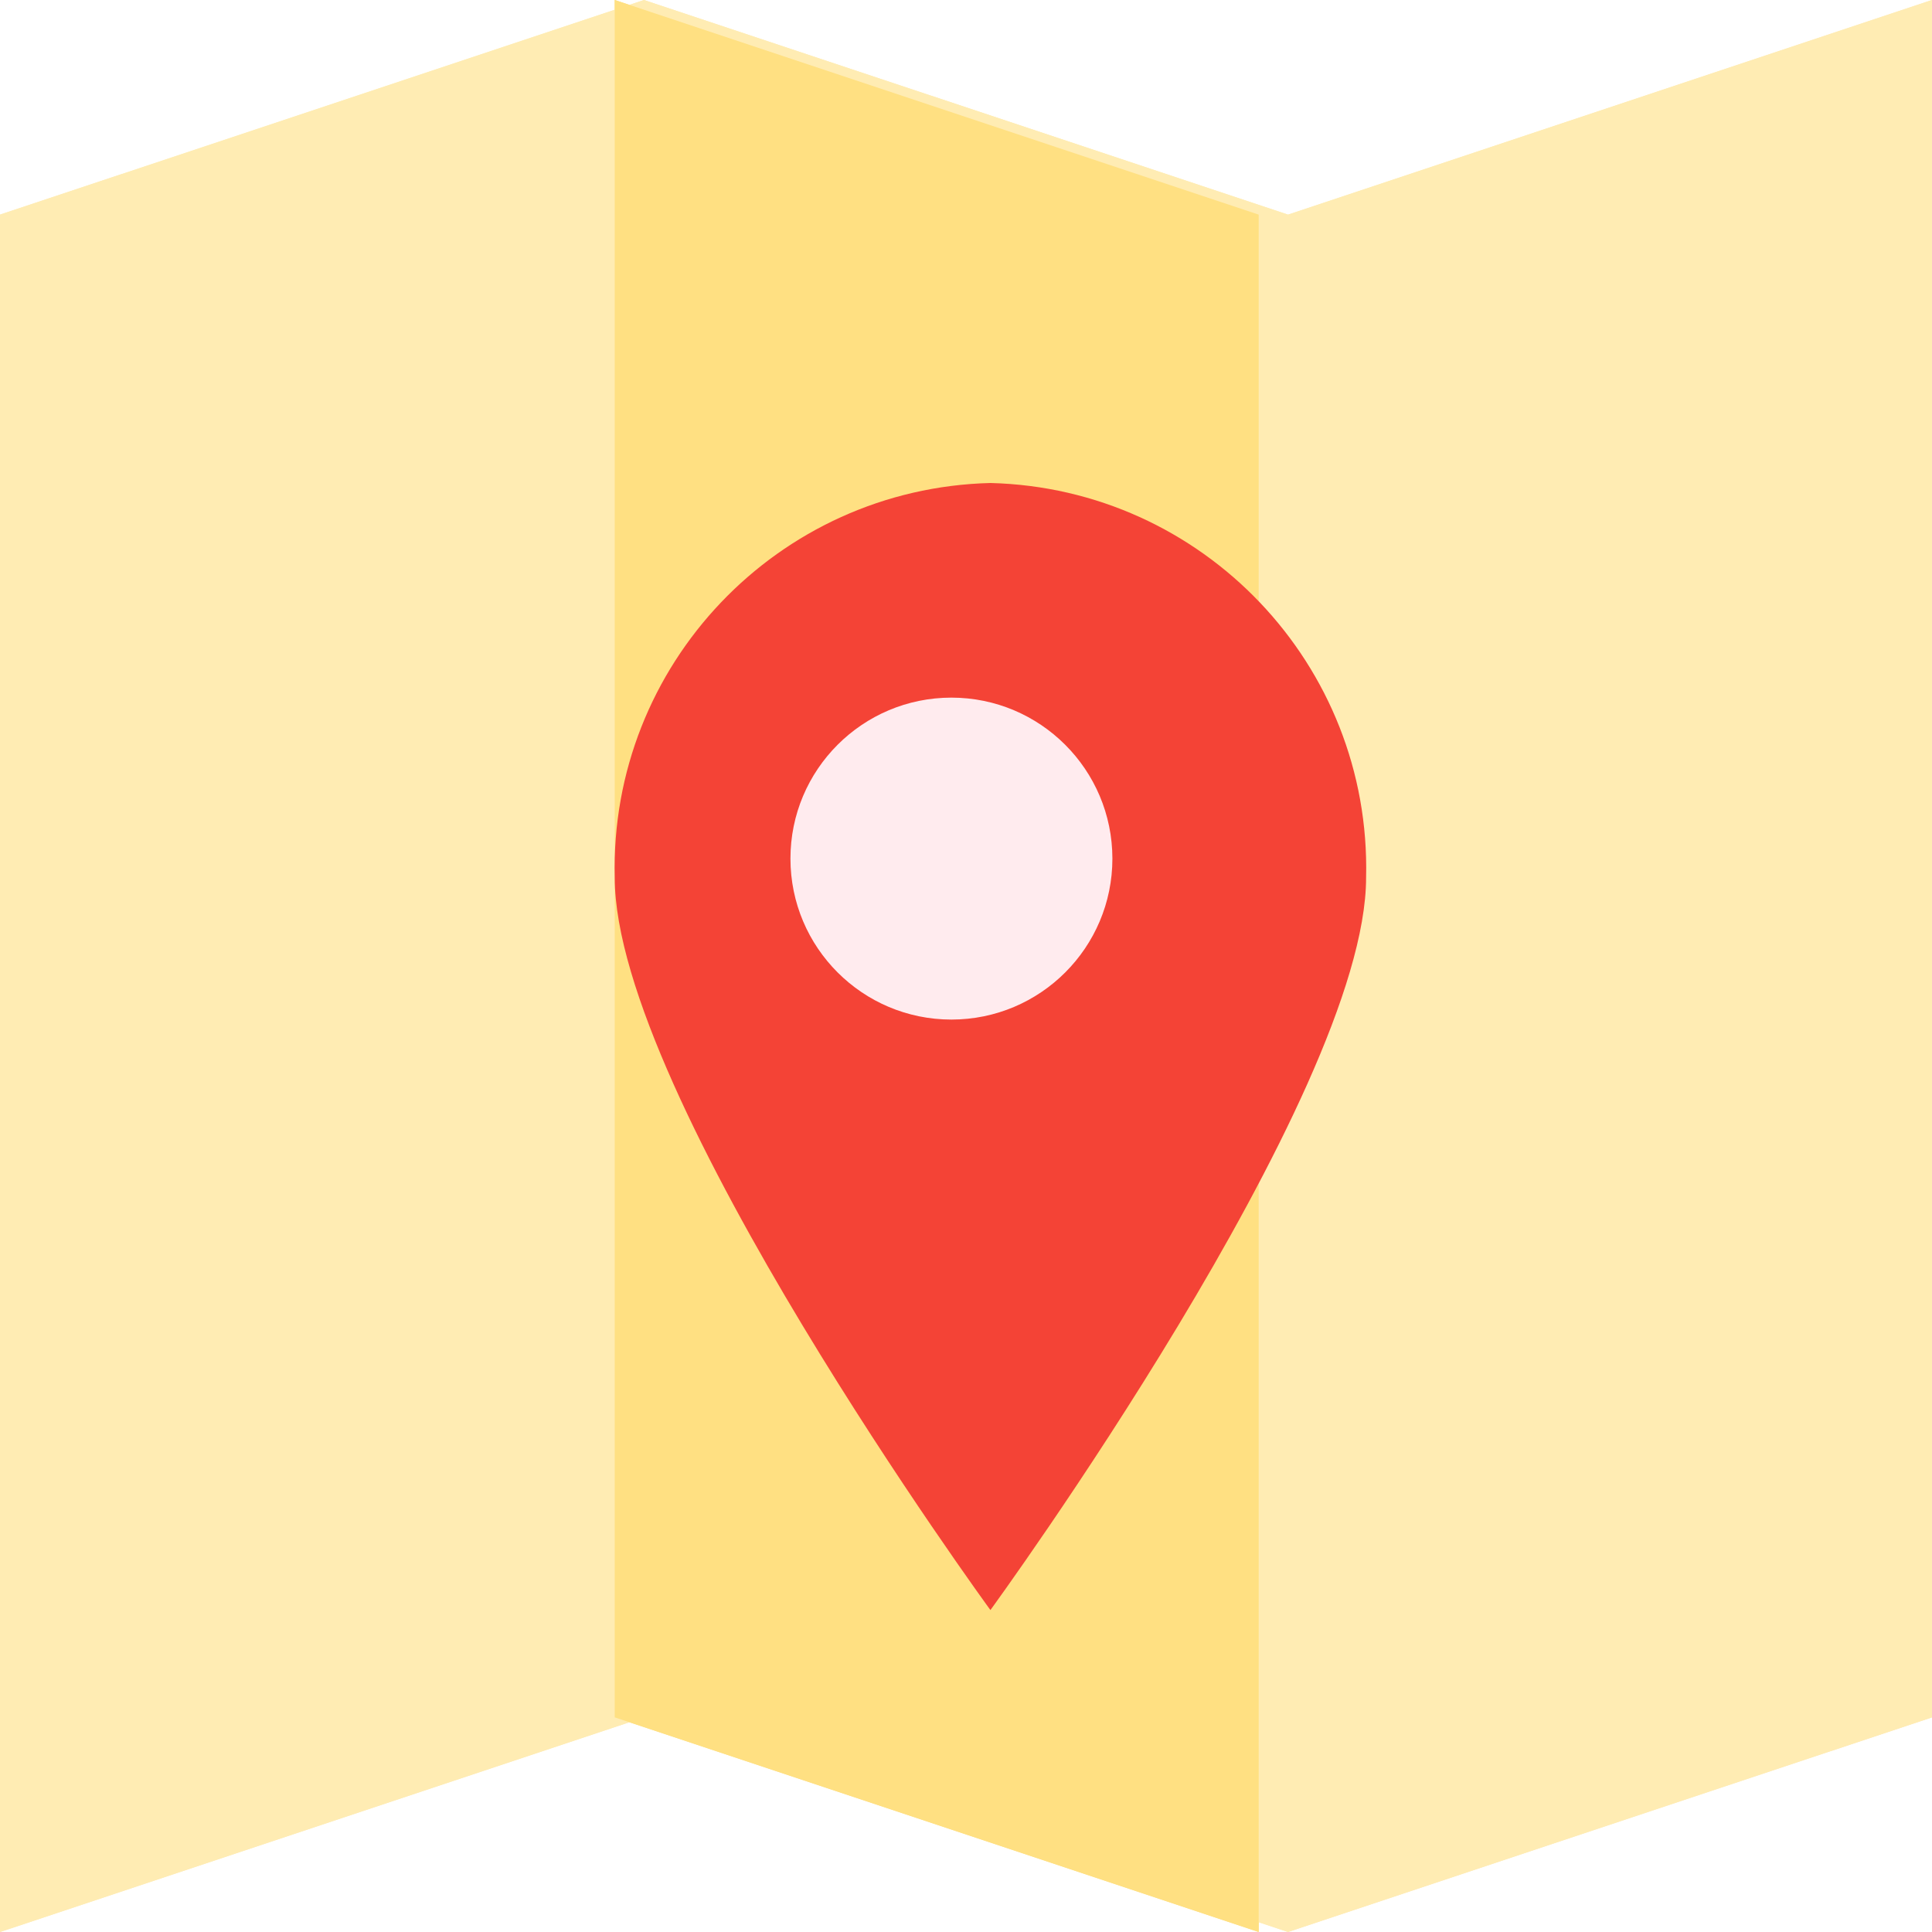
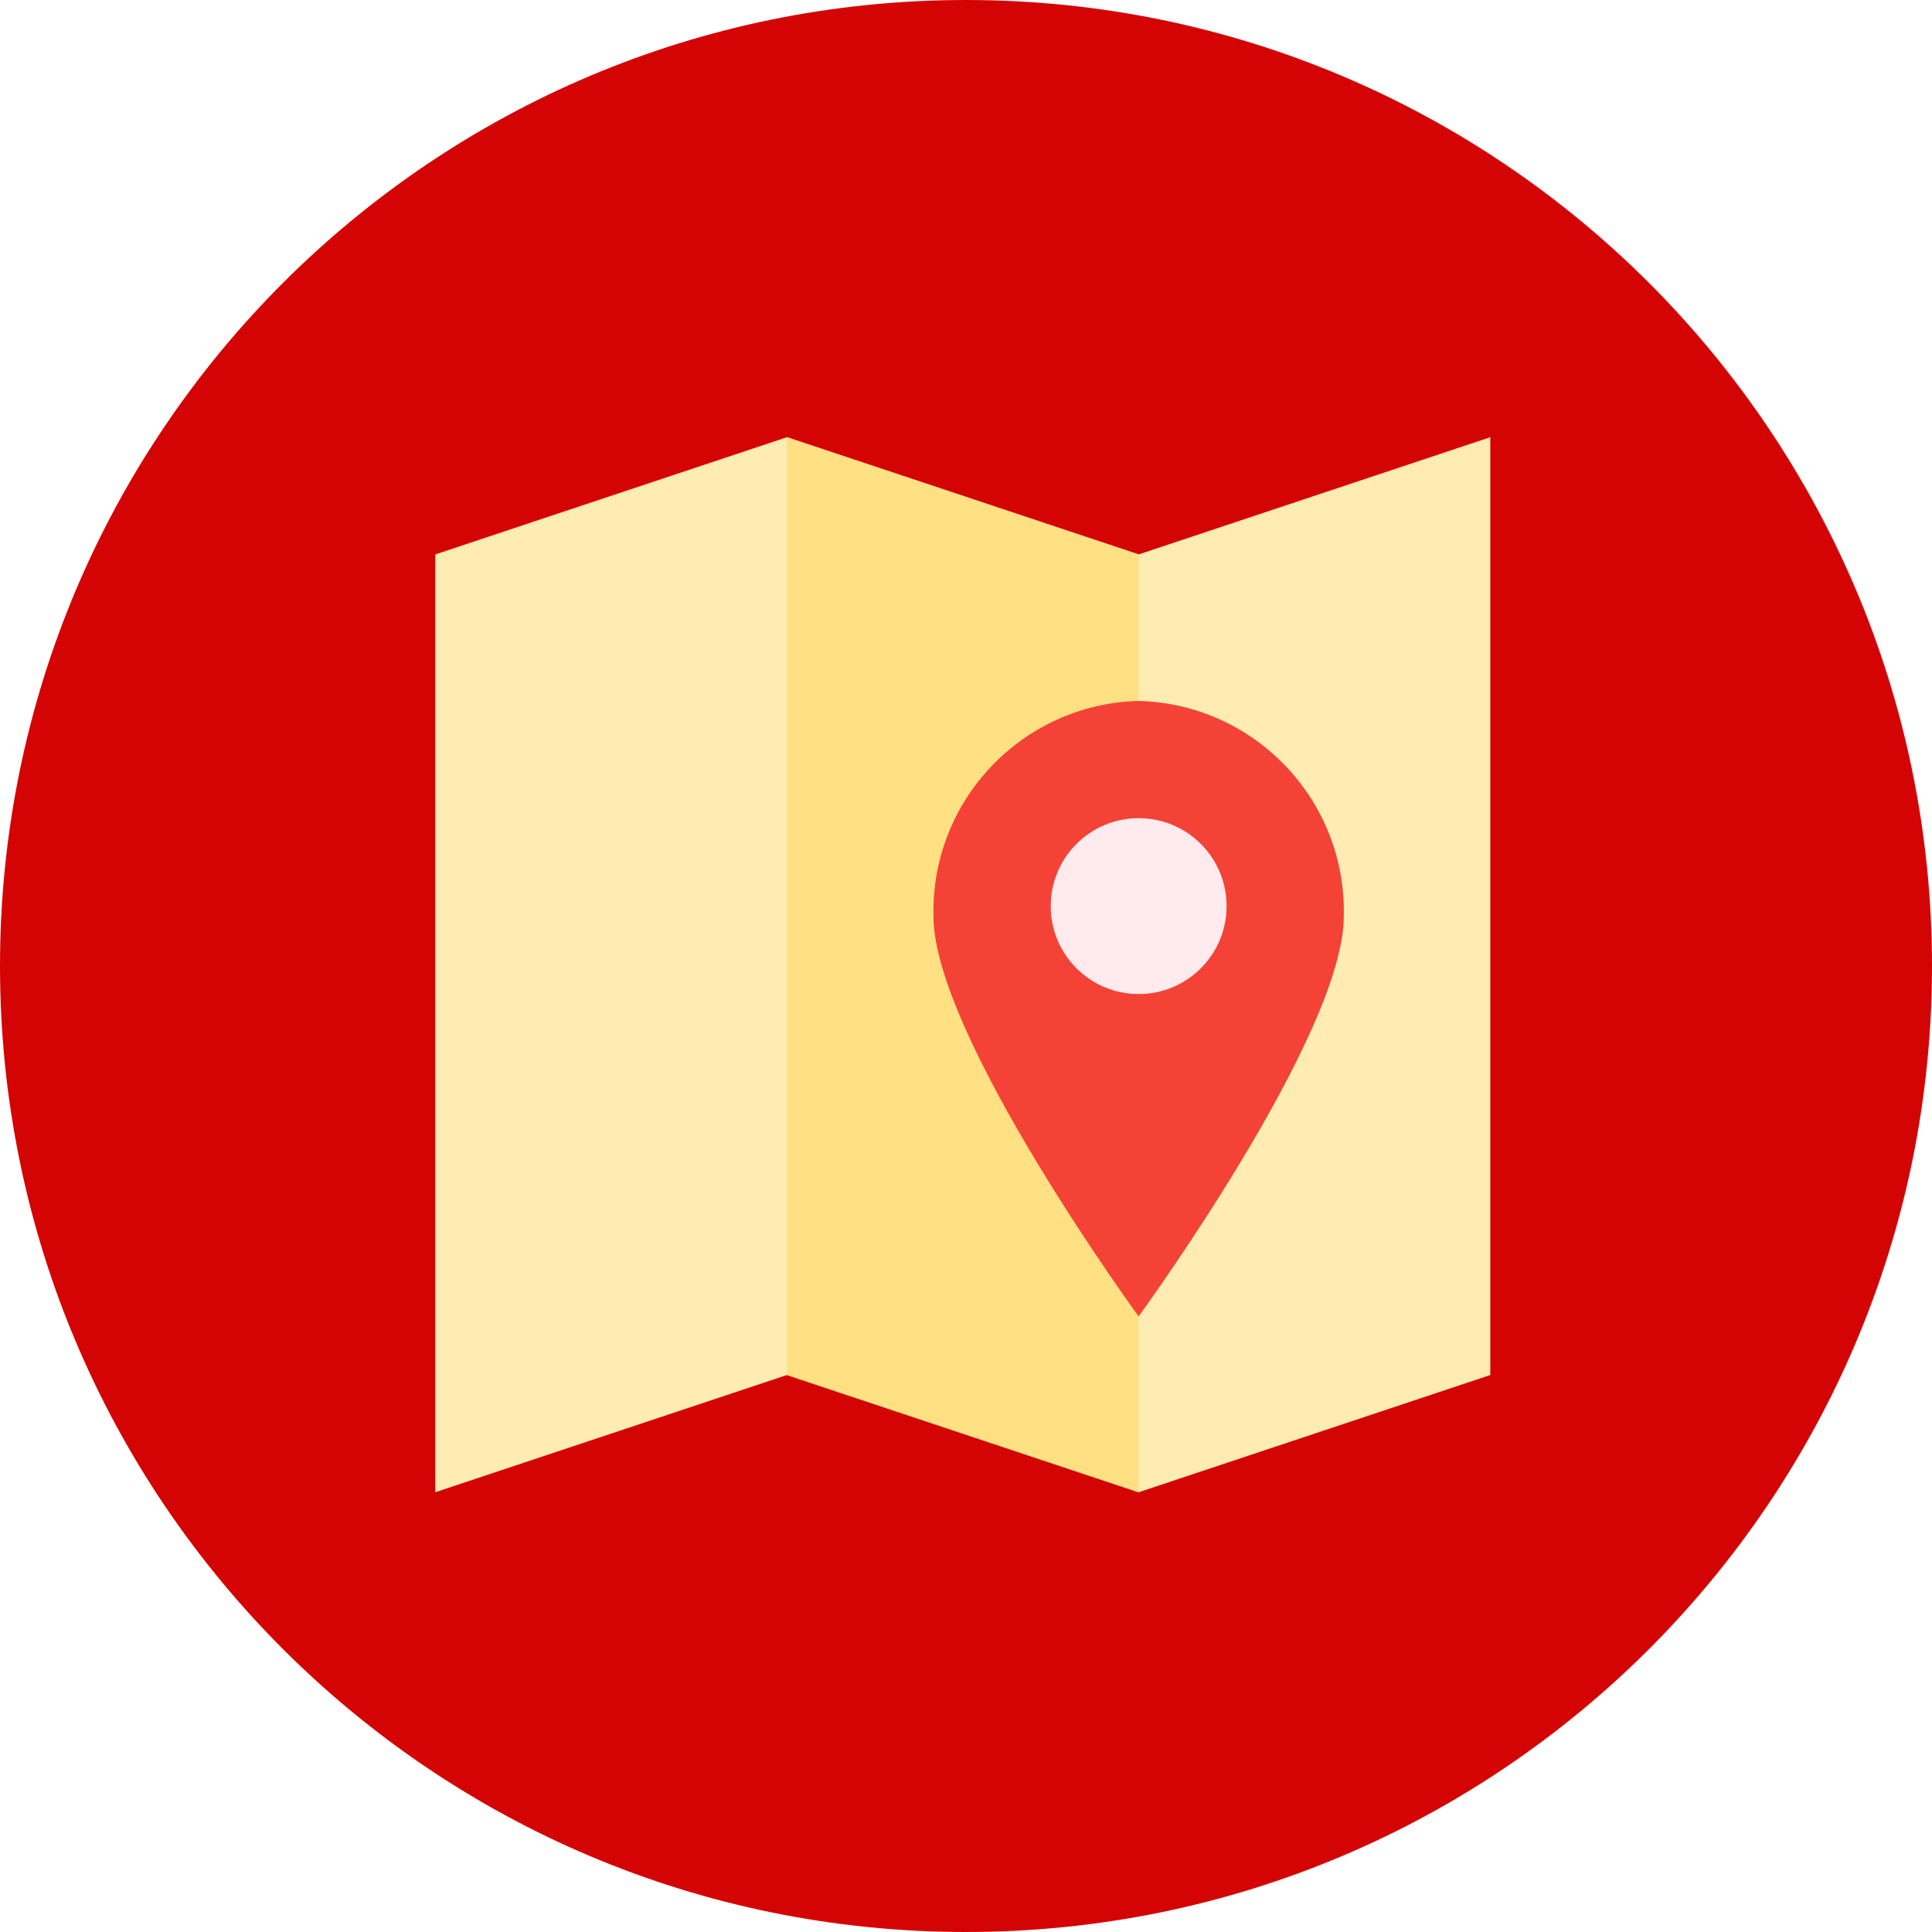
- <svg xmlns="http://www.w3.org/2000/svg" width="22" height="22" viewBox="0 0 22 22">
-   <g id="campus_navigation" transform="translate(-2583 -116)">
-     <path id="Path_49" data-name="Path 49" d="M20.667,8.444,13.333,6,6,8.444V28l7.333-2.444L20.667,28,28,25.556V6Z" transform="translate(2577 110)" fill="#ffecb3" />
-     <path id="Path_50" data-name="Path 50" d="M18,6V25.556L25.333,28V8.444Z" transform="translate(2572 110)" fill="#ffe082" />
-     <path id="Path_51" data-name="Path 51" d="M27.278,15A4.389,4.389,0,0,0,23,19.493c0,2.48,4.278,8.341,4.278,8.341s4.278-5.863,4.278-8.341A4.389,4.389,0,0,0,27.278,15Z" transform="translate(2567 106.5)" fill="#f44336" />
-     <path id="Path_52" data-name="Path 52" d="M30.667,20.833A1.833,1.833,0,1,1,28.833,19,1.834,1.834,0,0,1,30.667,20.833Z" transform="translate(2565 104.944)" fill="#ffebee" />
-     <path id="Path_49-2" data-name="Path 49" d="M20.667,8.444,13.333,6,6,8.444V28l7.333-2.444L20.667,28,28,25.556V6Z" transform="translate(2577 110)" fill="#ffecb3" />
-     <path id="Path_50-2" data-name="Path 50" d="M18,6V25.556L25.333,28V8.444Z" transform="translate(2572 110)" fill="#ffe082" />
-     <path id="Path_51-2" data-name="Path 51" d="M27.278,15A4.389,4.389,0,0,0,23,19.493c0,2.48,4.278,8.341,4.278,8.341s4.278-5.863,4.278-8.341A4.389,4.389,0,0,0,27.278,15Z" transform="translate(2567 106.5)" fill="#f44336" />
-     <path id="Path_52-2" data-name="Path 52" d="M30.667,20.833A1.833,1.833,0,1,1,28.833,19,1.834,1.834,0,0,1,30.667,20.833Z" transform="translate(2565 104.944)" fill="#ffebee" />
+ <svg xmlns="http://www.w3.org/2000/svg" width="96" height="96" viewBox="0 0 96 96">
+   <g id="map" transform="translate(0.181 0.277)">
+     <circle id="Ellipse_3" data-name="Ellipse 3" cx="48" cy="48" r="48" transform="translate(-0.181 -0.277)" fill="#d50404" />
+     <g id="Group_138" data-name="Group 138" transform="translate(21.447 21.447)">
+       <path id="Path_49" data-name="Path 49" d="M40.95,11.825,23.475,6,6,11.825v46.6L23.475,52.6,40.95,58.425,58.425,52.6V6Z" transform="translate(-6 -6)" fill="#ffecb3" />
+       <path id="Path_50" data-name="Path 50" d="M18,6V52.6l17.475,5.825v-46.6Z" transform="translate(-0.524 -6)" fill="#ffe082" />
+       <path id="Path_51" data-name="Path 51" d="M33.194,15A10.46,10.46,0,0,0,23,25.706c0,5.91,10.194,19.876,10.194,19.876S43.388,31.611,43.388,25.706A10.46,10.46,0,0,0,33.194,15Z" transform="translate(1.756 -1.894)" fill="#f44336" />
+       <path id="Path_52" data-name="Path 52" d="M35.738,23.369A4.369,4.369,0,1,1,31.369,19,4.37,4.37,0,0,1,35.738,23.369Z" transform="translate(3.582 -0.069)" fill="#ffebee" />
+     </g>
  </g>
</svg>
